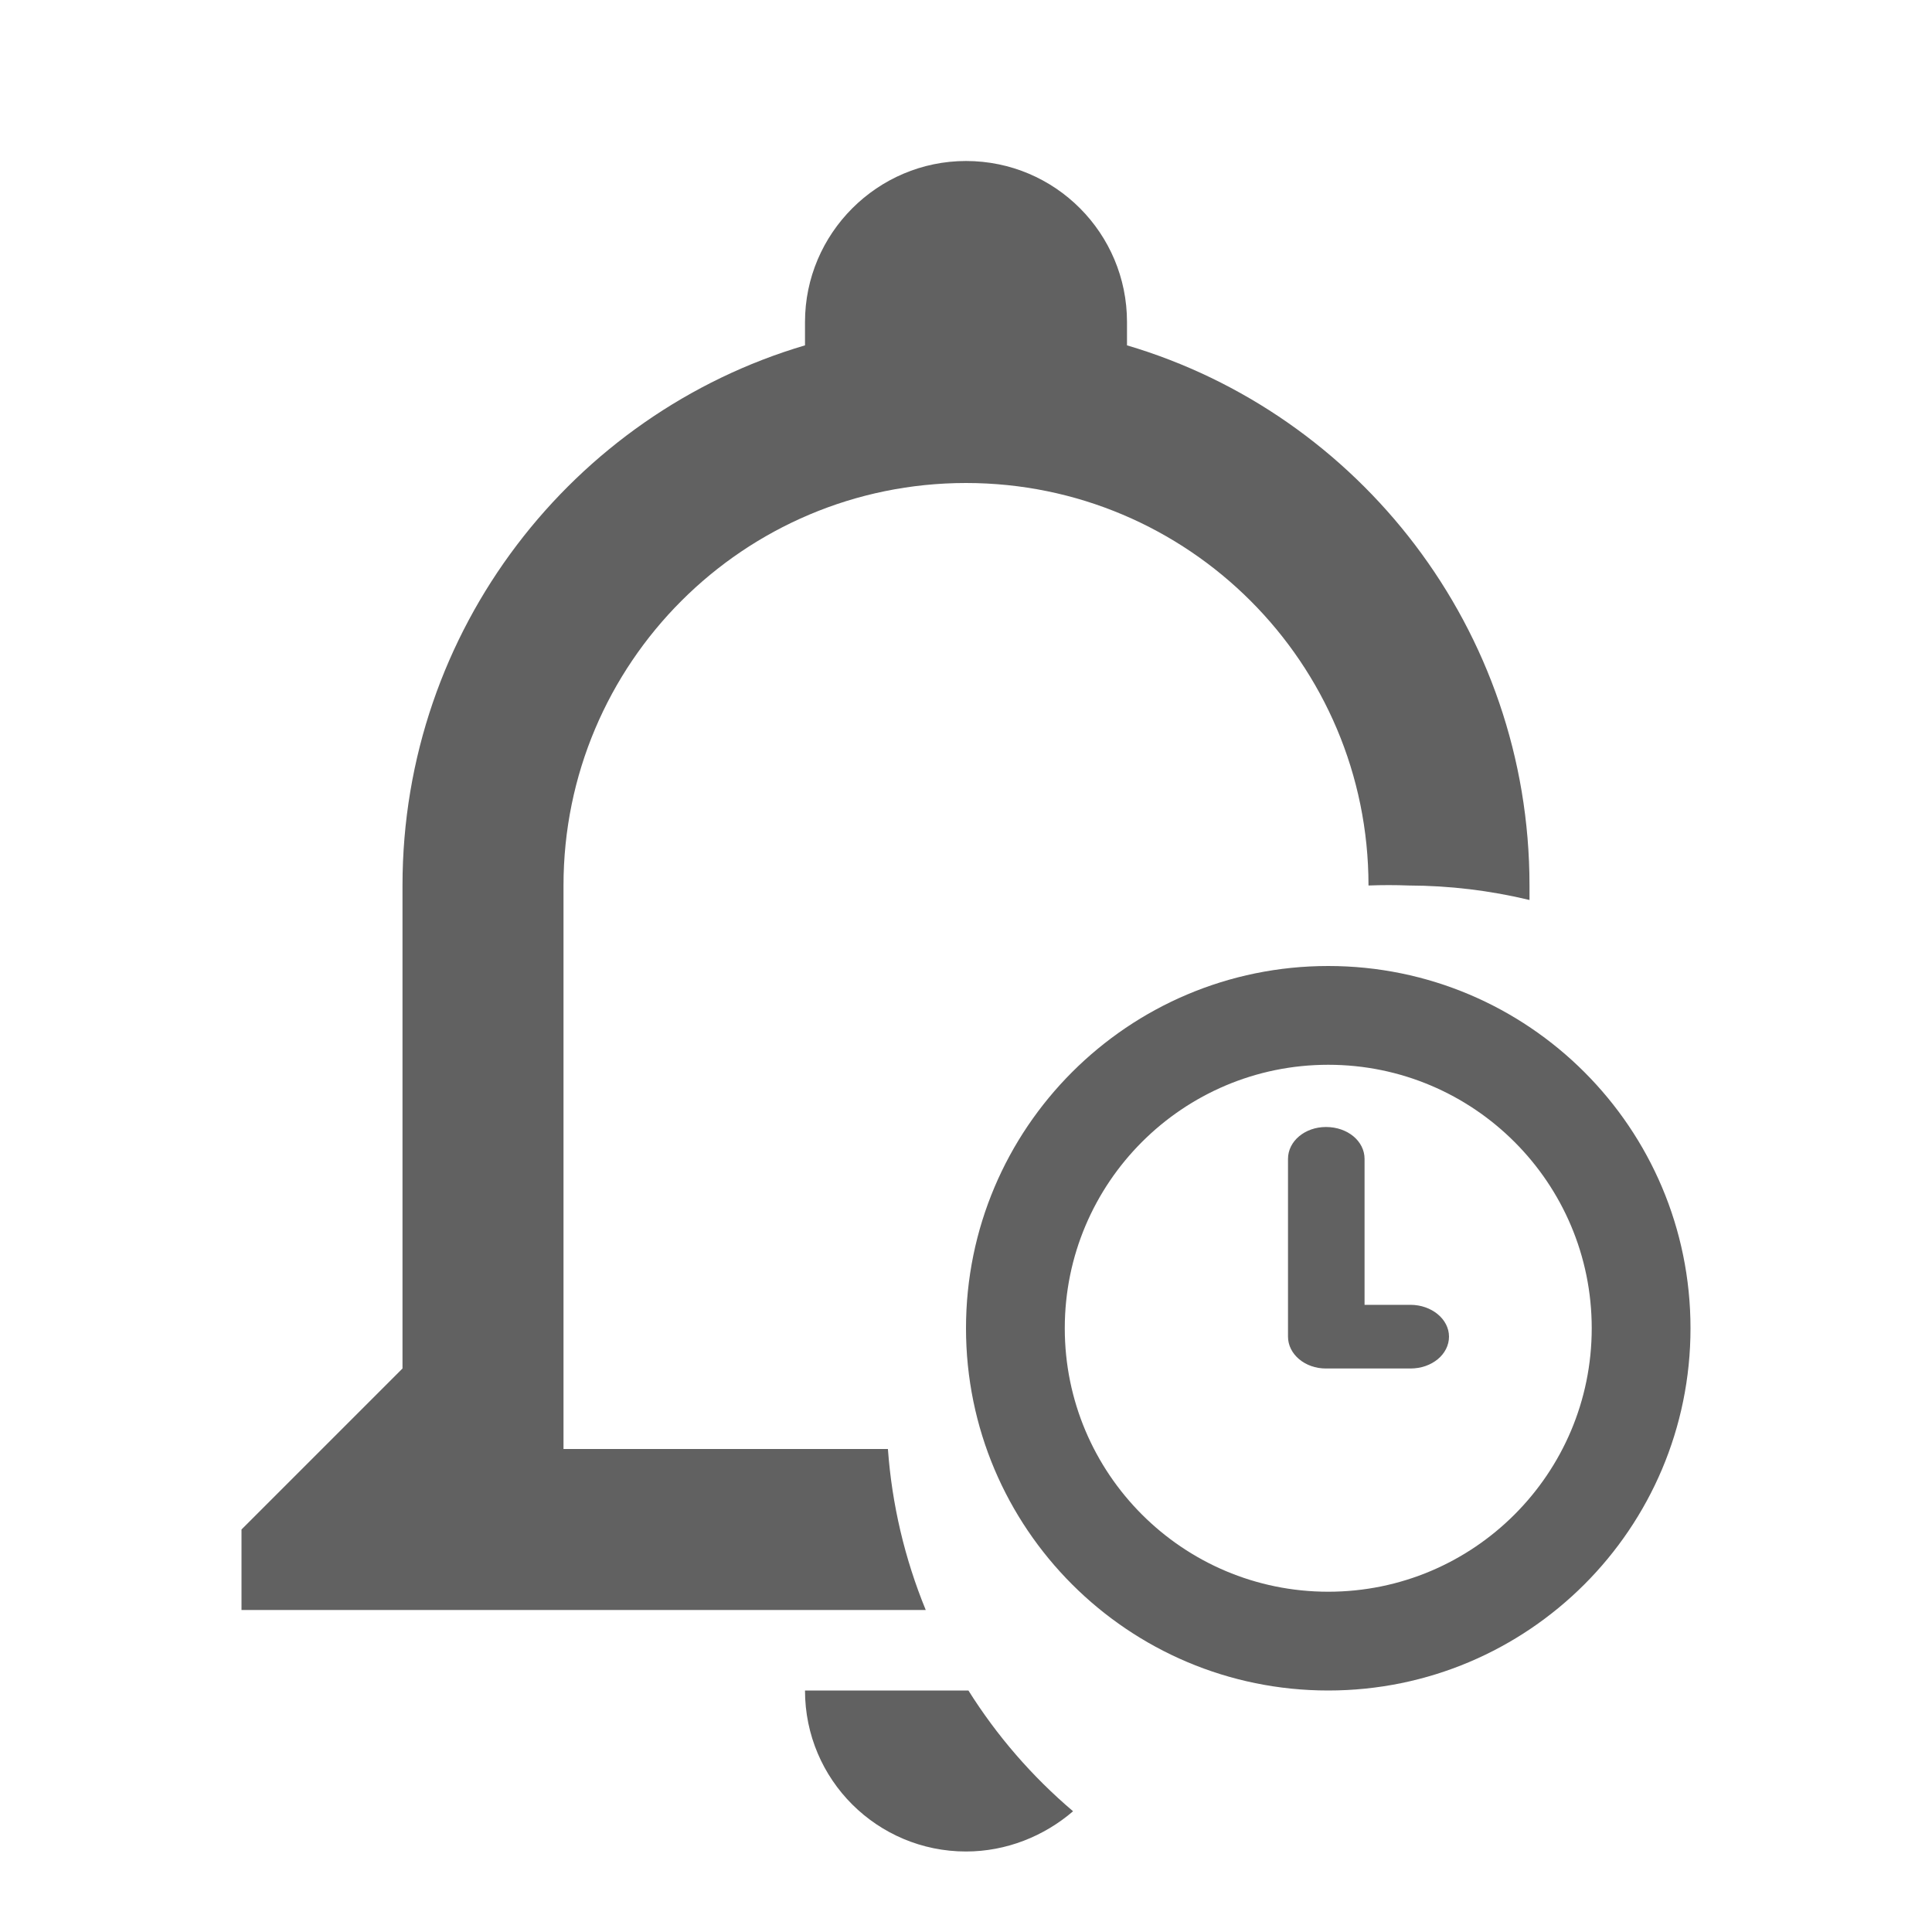
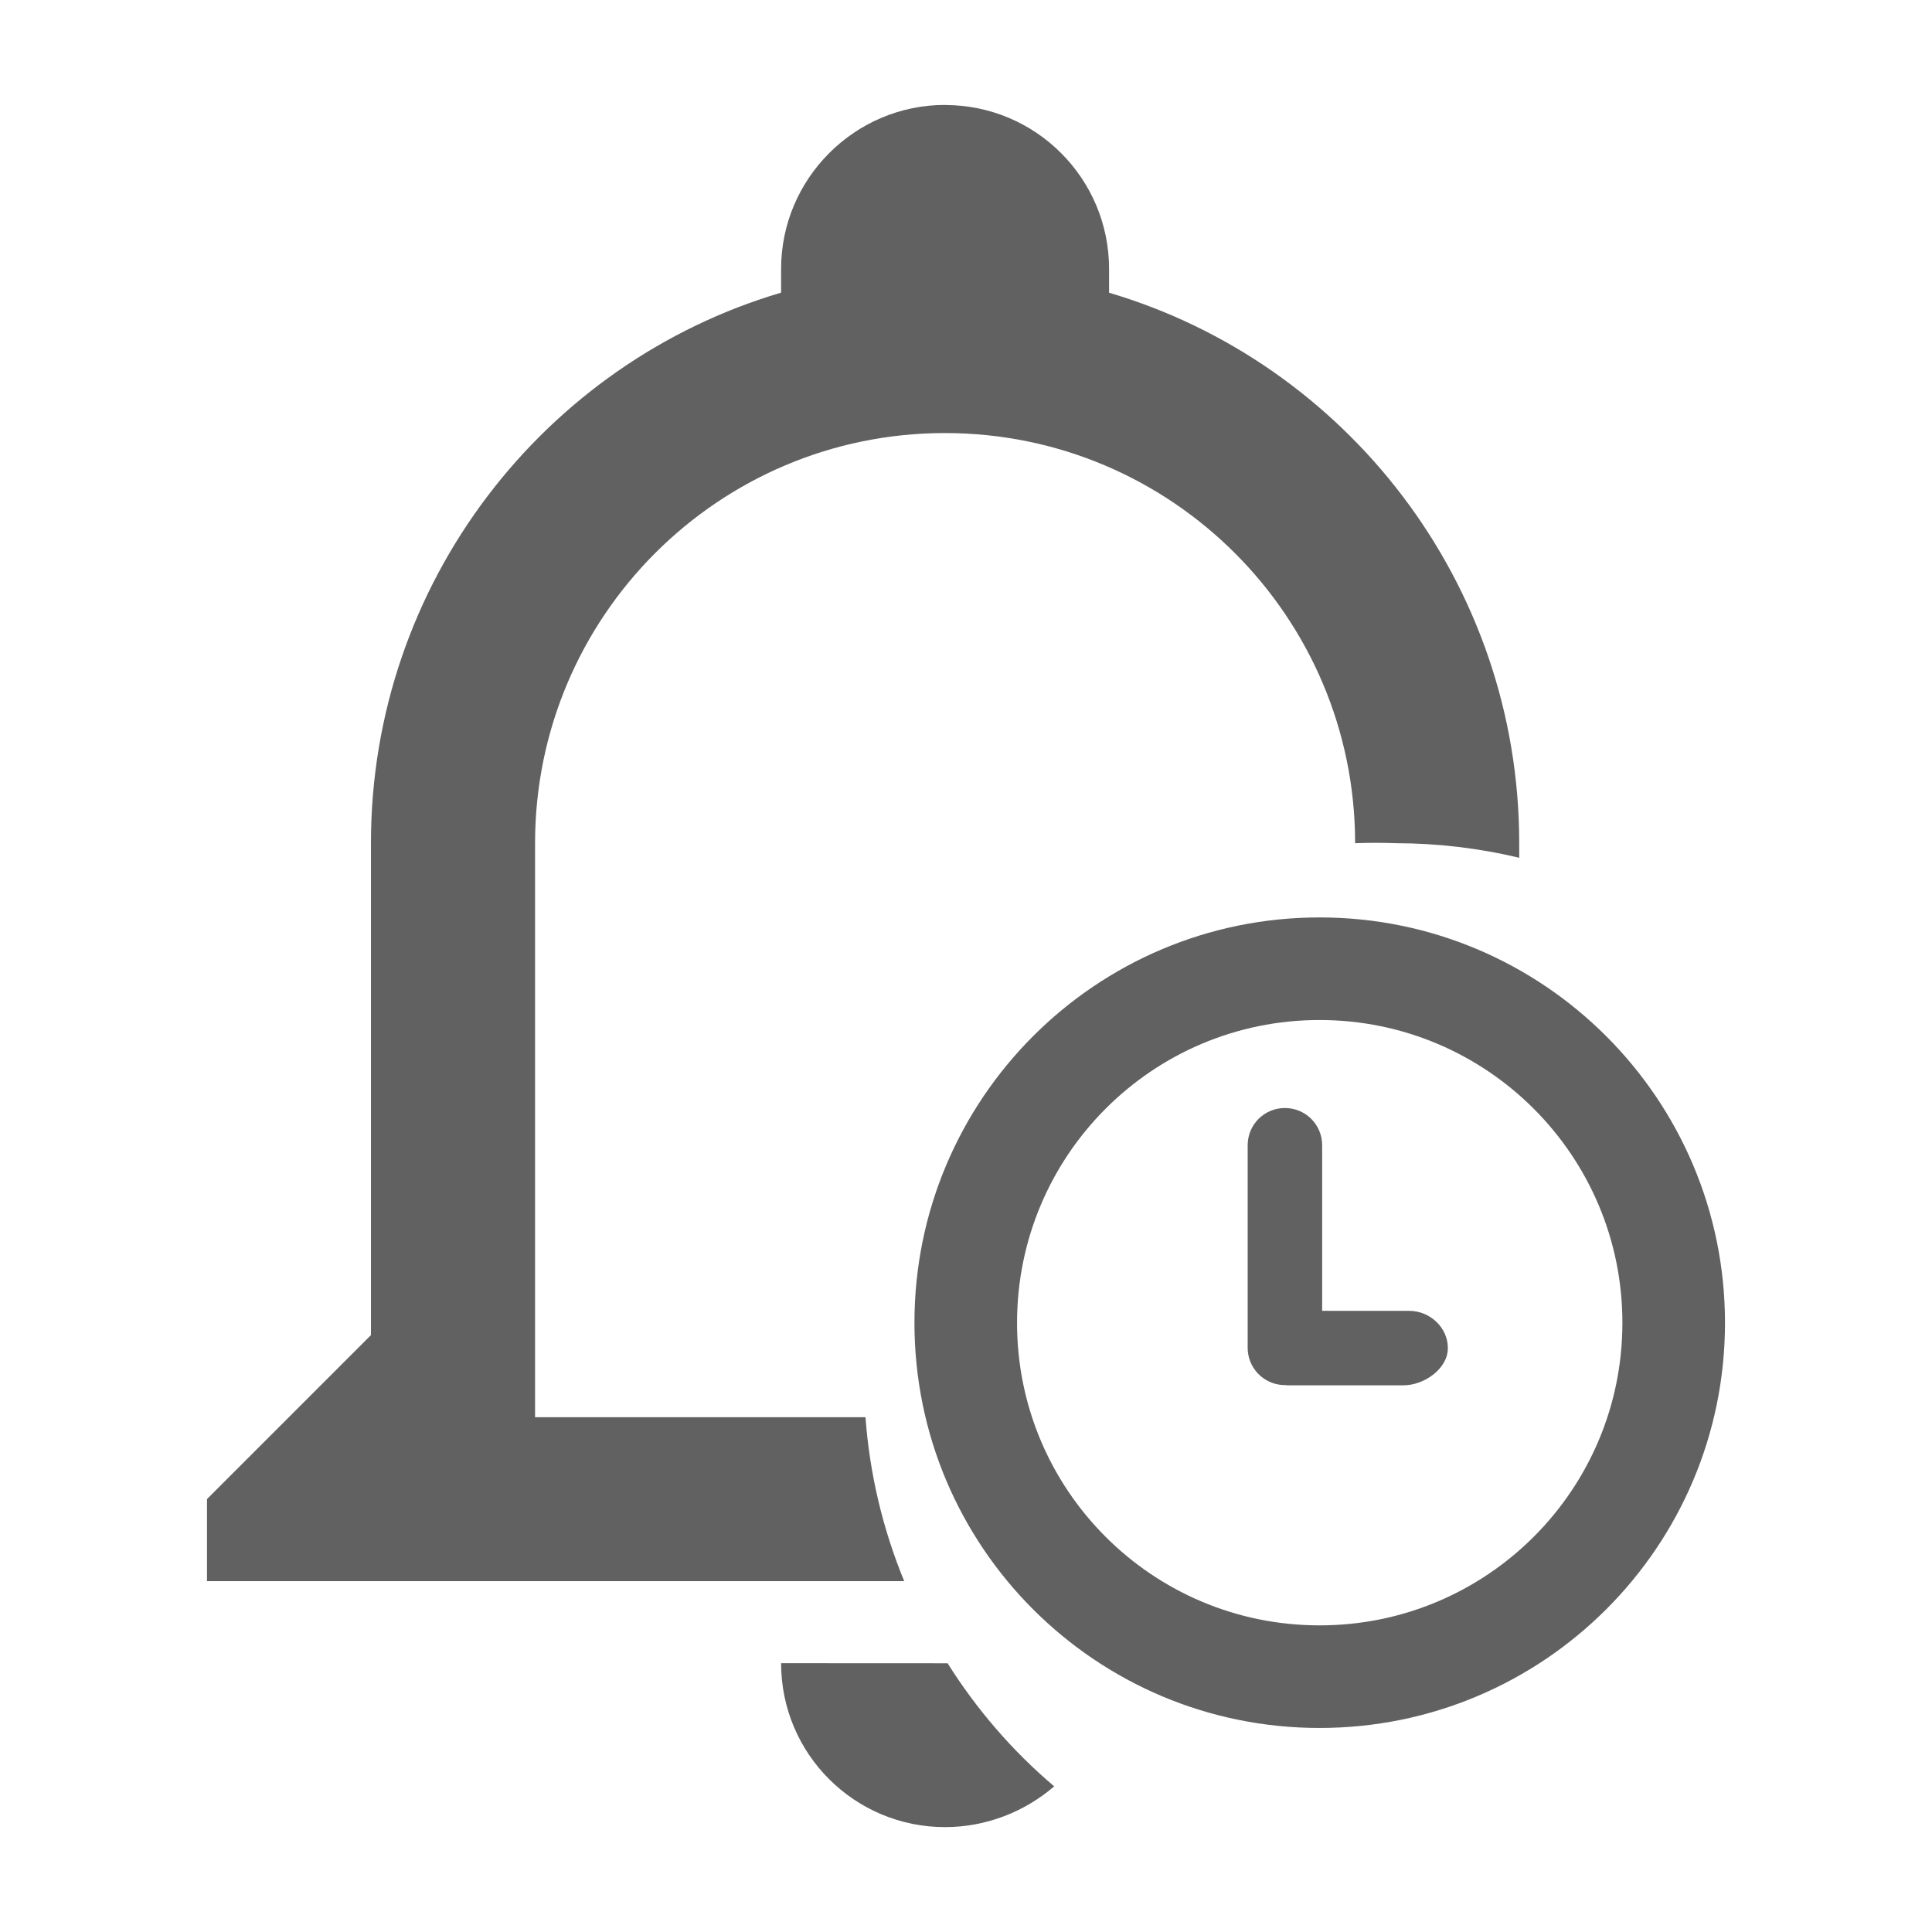
- <svg xmlns="http://www.w3.org/2000/svg" data-icon="notify:bell-clock" width="16" viewBox="0 0 24 24">
-   <g class="jp-icon3" fill="#616161">
-     <path d="M12 2C10.9 2 10 2.9 10 4C10 4.1 10 4.19 10 4.29C7.12 5.14 5 7.82 5 11V17L3 19V20H11.5A6.5 6.5 0 0 1 11.03 18H7V11A5 5 0 0 1 12 6A5 5 0 0 1 17 11V11A6.5 6.5 0 0 1 17.5 11A6.5 6.5 0 0 1 19 11.18V11C19 7.82 16.88 5.14 14 4.29C14 4.19 14 4.1 14 4C14 2.9 13.11 2 12 2M10 21C10 22.11 10.9 23 12 23C12.5 23 12.97 22.81 13.33 22.5A6.5 6.5 0 0 1 12.03 21Z M21 16.5C21 18.985 18.985 21 16.5 21C14.015 21 12 18.985 12 16.5C12 14.015 14.015 12 16.5 12C18.985 12 21 14.015 21 16.5ZM13.227 16.5C13.227 18.307 14.693 19.773 16.5 19.773C18.307 19.773 19.773 18.307 19.773 16.5C19.773 14.693 18.307 13.227 16.5 13.227C14.693 13.227 13.227 14.693 13.227 16.5Z M17.521 16.209H16.951V14.396C16.951 14.176 16.741 14 16.472 14C16.21 14 16 14.176 16 14.396V16.604C16 16.822 16.21 17 16.47 17H17.521C17.79 17 18 16.822 18 16.604C18 16.386 17.783 16.209 17.521 16.209Z" />
+ <svg xmlns="http://www.w3.org/2000/svg" width="16" data-icon="notify:bell-clock" version="1.1" viewBox="0 0 24 24">
+   <g class="jp-icon3" transform="matrix(1.0188 0 0 1.0188 2.9556 9.1817)" fill="#616161">
+     <path d="m8.622-7.733c-1.1 0-1.999 0.899-1.999 1.999v0.29c-2.88 0.85-5.001 3.532-5.001 6.712v5.999l-1.999 1.999v1.001h8.501c-0.262-0.638-0.422-1.311-0.472-1.999h-4.029v-6.999c0-2.761 2.236-5.001 4.998-5.001 2.761-2e-7 5.001 2.239 5.001 5.001 0.167-0.006 0.334-0.006 0.5 0 0.505 0.001 1.01 0.06 1.501 0.178v-0.178c0-3.18-2.121-5.862-5.001-6.712v-0.29c0-1.1-0.891-1.999-2.002-1.999zm4.567 9.907c-2.729-8.69e-5 -4.941 2.214-4.94 4.943-8.69e-5 2.729 2.211 4.941 4.94 4.94 2.729 8.7e-5 4.943-2.211 4.943-4.94 8.7e-5 -2.729-2.214-4.943-4.943-4.943zm0 1.251c2.039-3.651e-4 3.693 1.654 3.692 3.692 3.65e-4 2.039-1.654 3.69-3.692 3.689-2.039 3.65e-4 -3.69-1.651-3.689-3.689-3.65e-4 -2.039 1.651-3.693 3.689-3.692zm-0.423 1.073c-0.252 0-0.454 0.202-0.454 0.454v2.47c0 0.244 0.191 0.441 0.431 0.454 0.008 0.001 0.015-6.478e-4 0.023 0 0.013 0.001 0.024 0.003 0.037 0.003h1.409c0.252 0 0.541-0.202 0.541-0.454 0-0.252-0.22-0.454-0.472-0.454h-1.061v-2.019c0-0.252-0.202-0.454-0.454-0.454zm-6.143 6.769c0 1.11 0.899 1.999 1.999 1.999 0.5 0 0.971-0.187 1.331-0.497-0.508-0.43-0.946-0.938-1.3-1.501z" />
  </g>
</svg>
